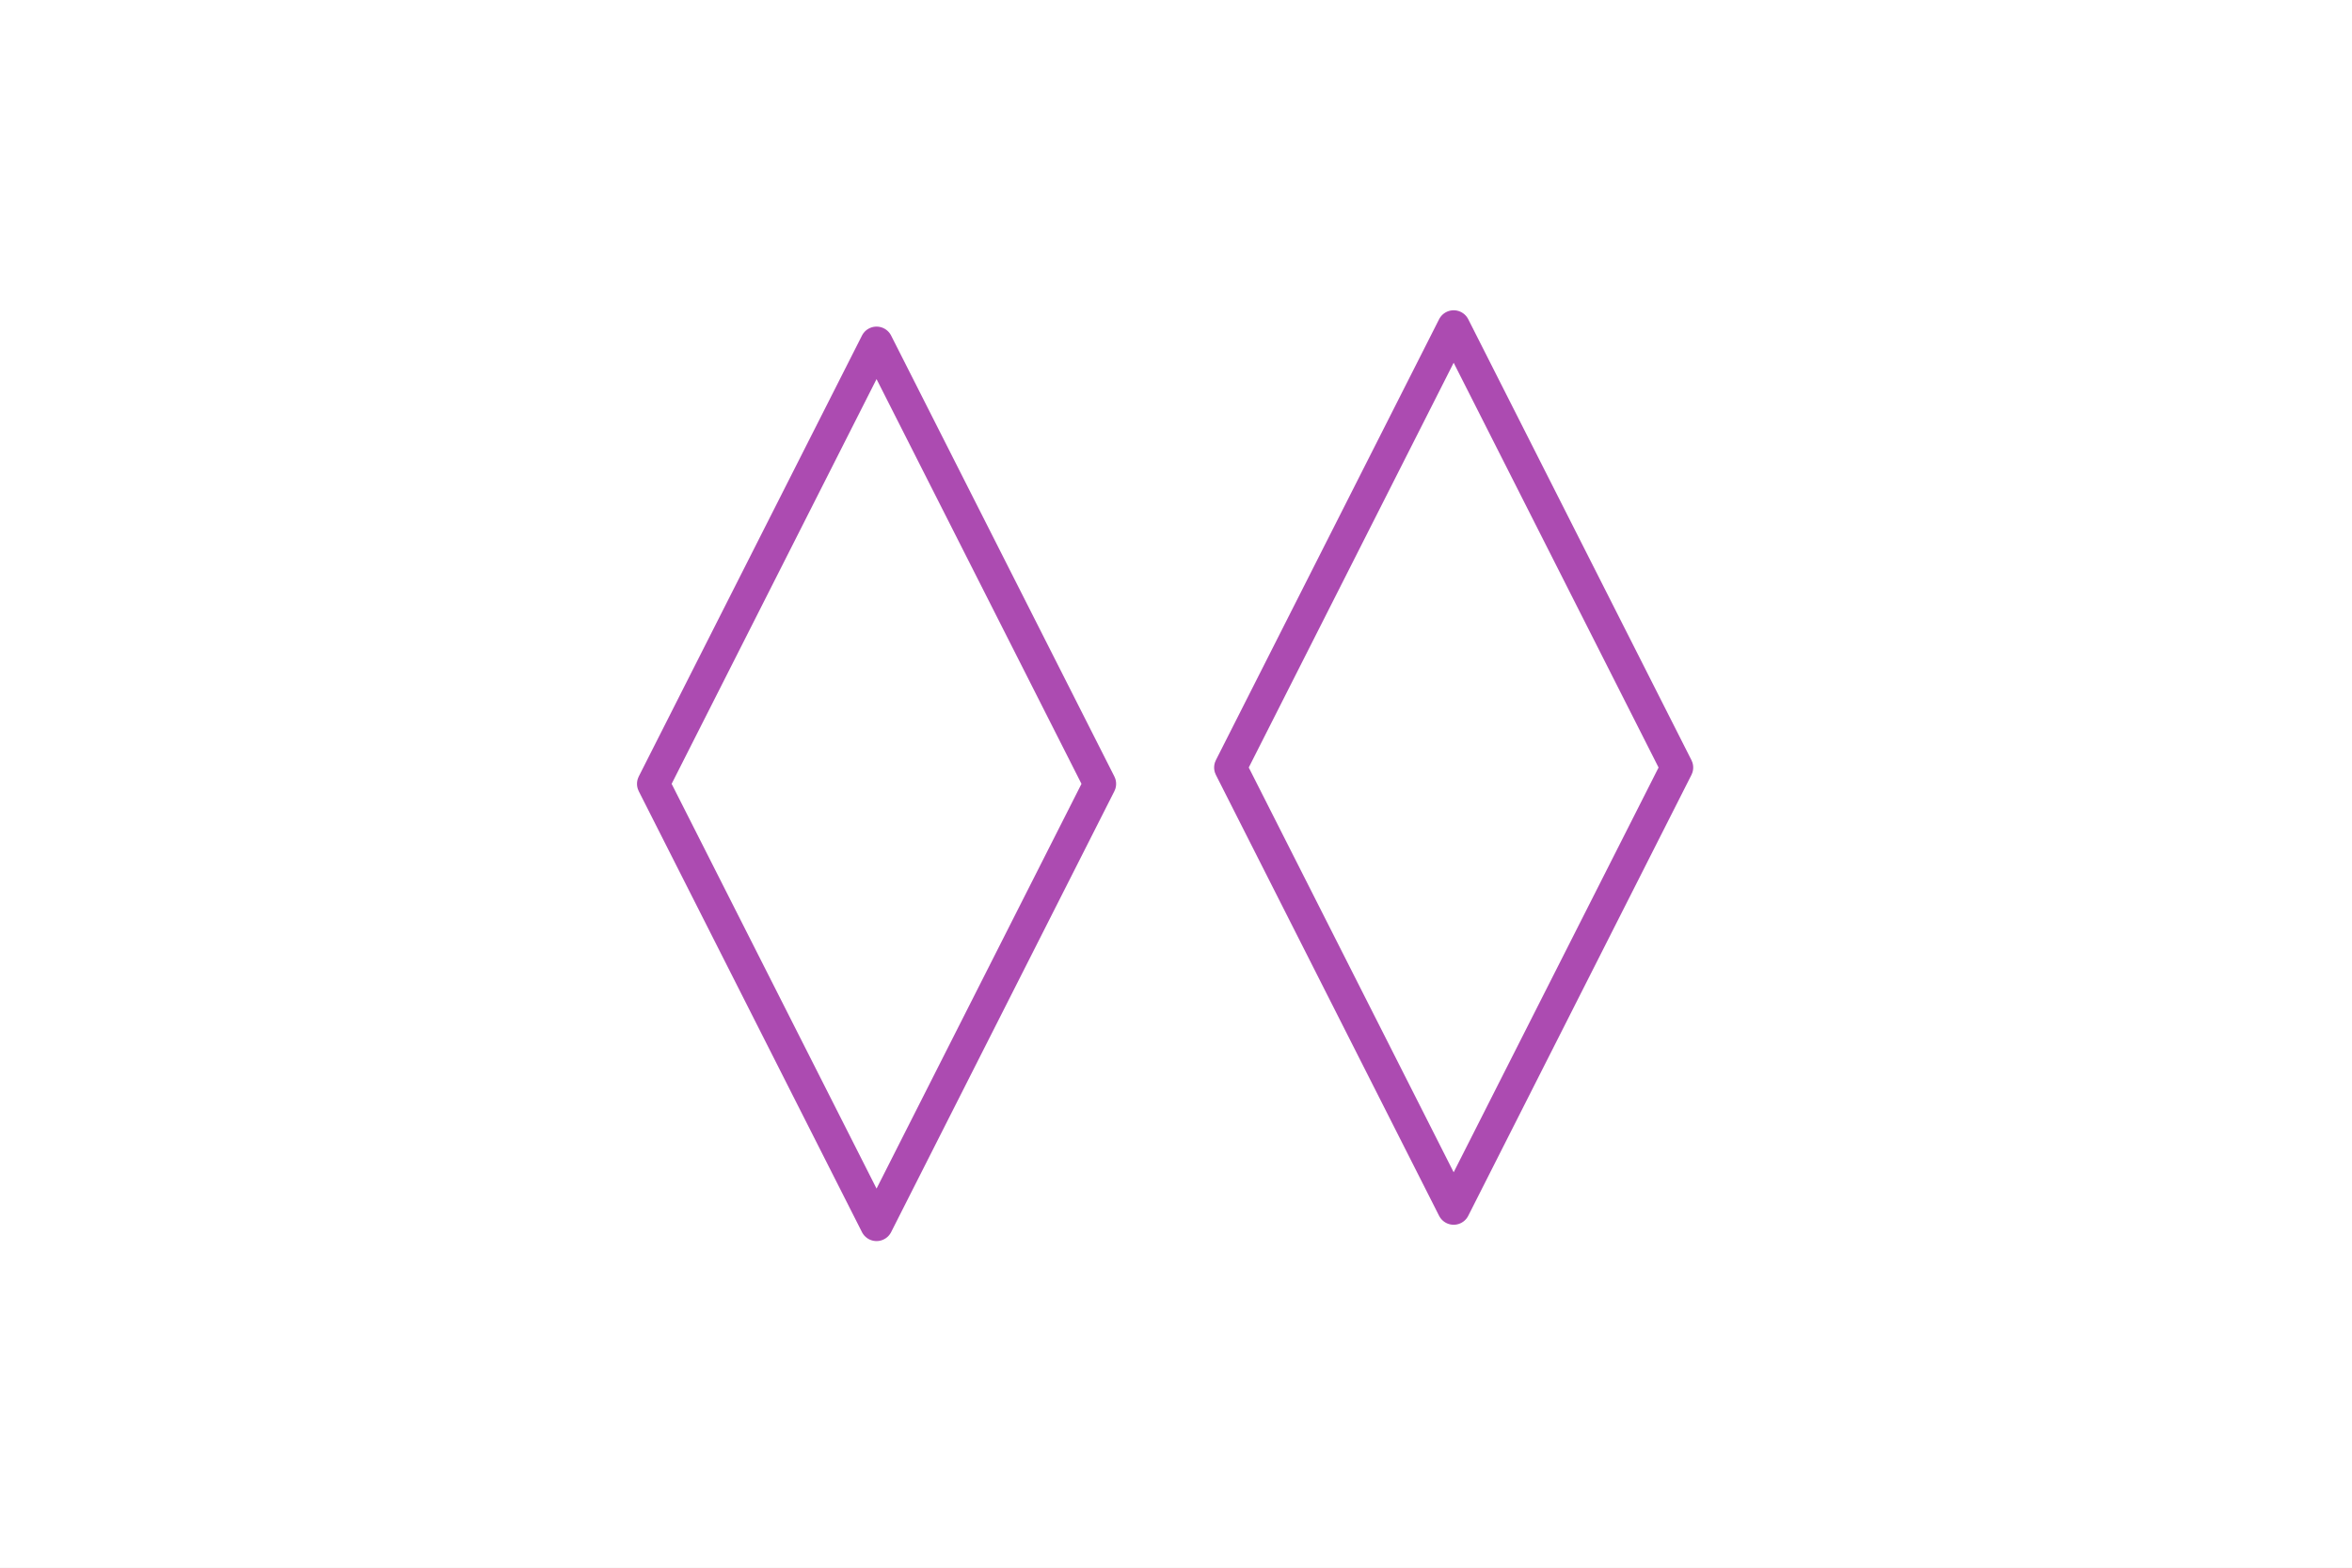
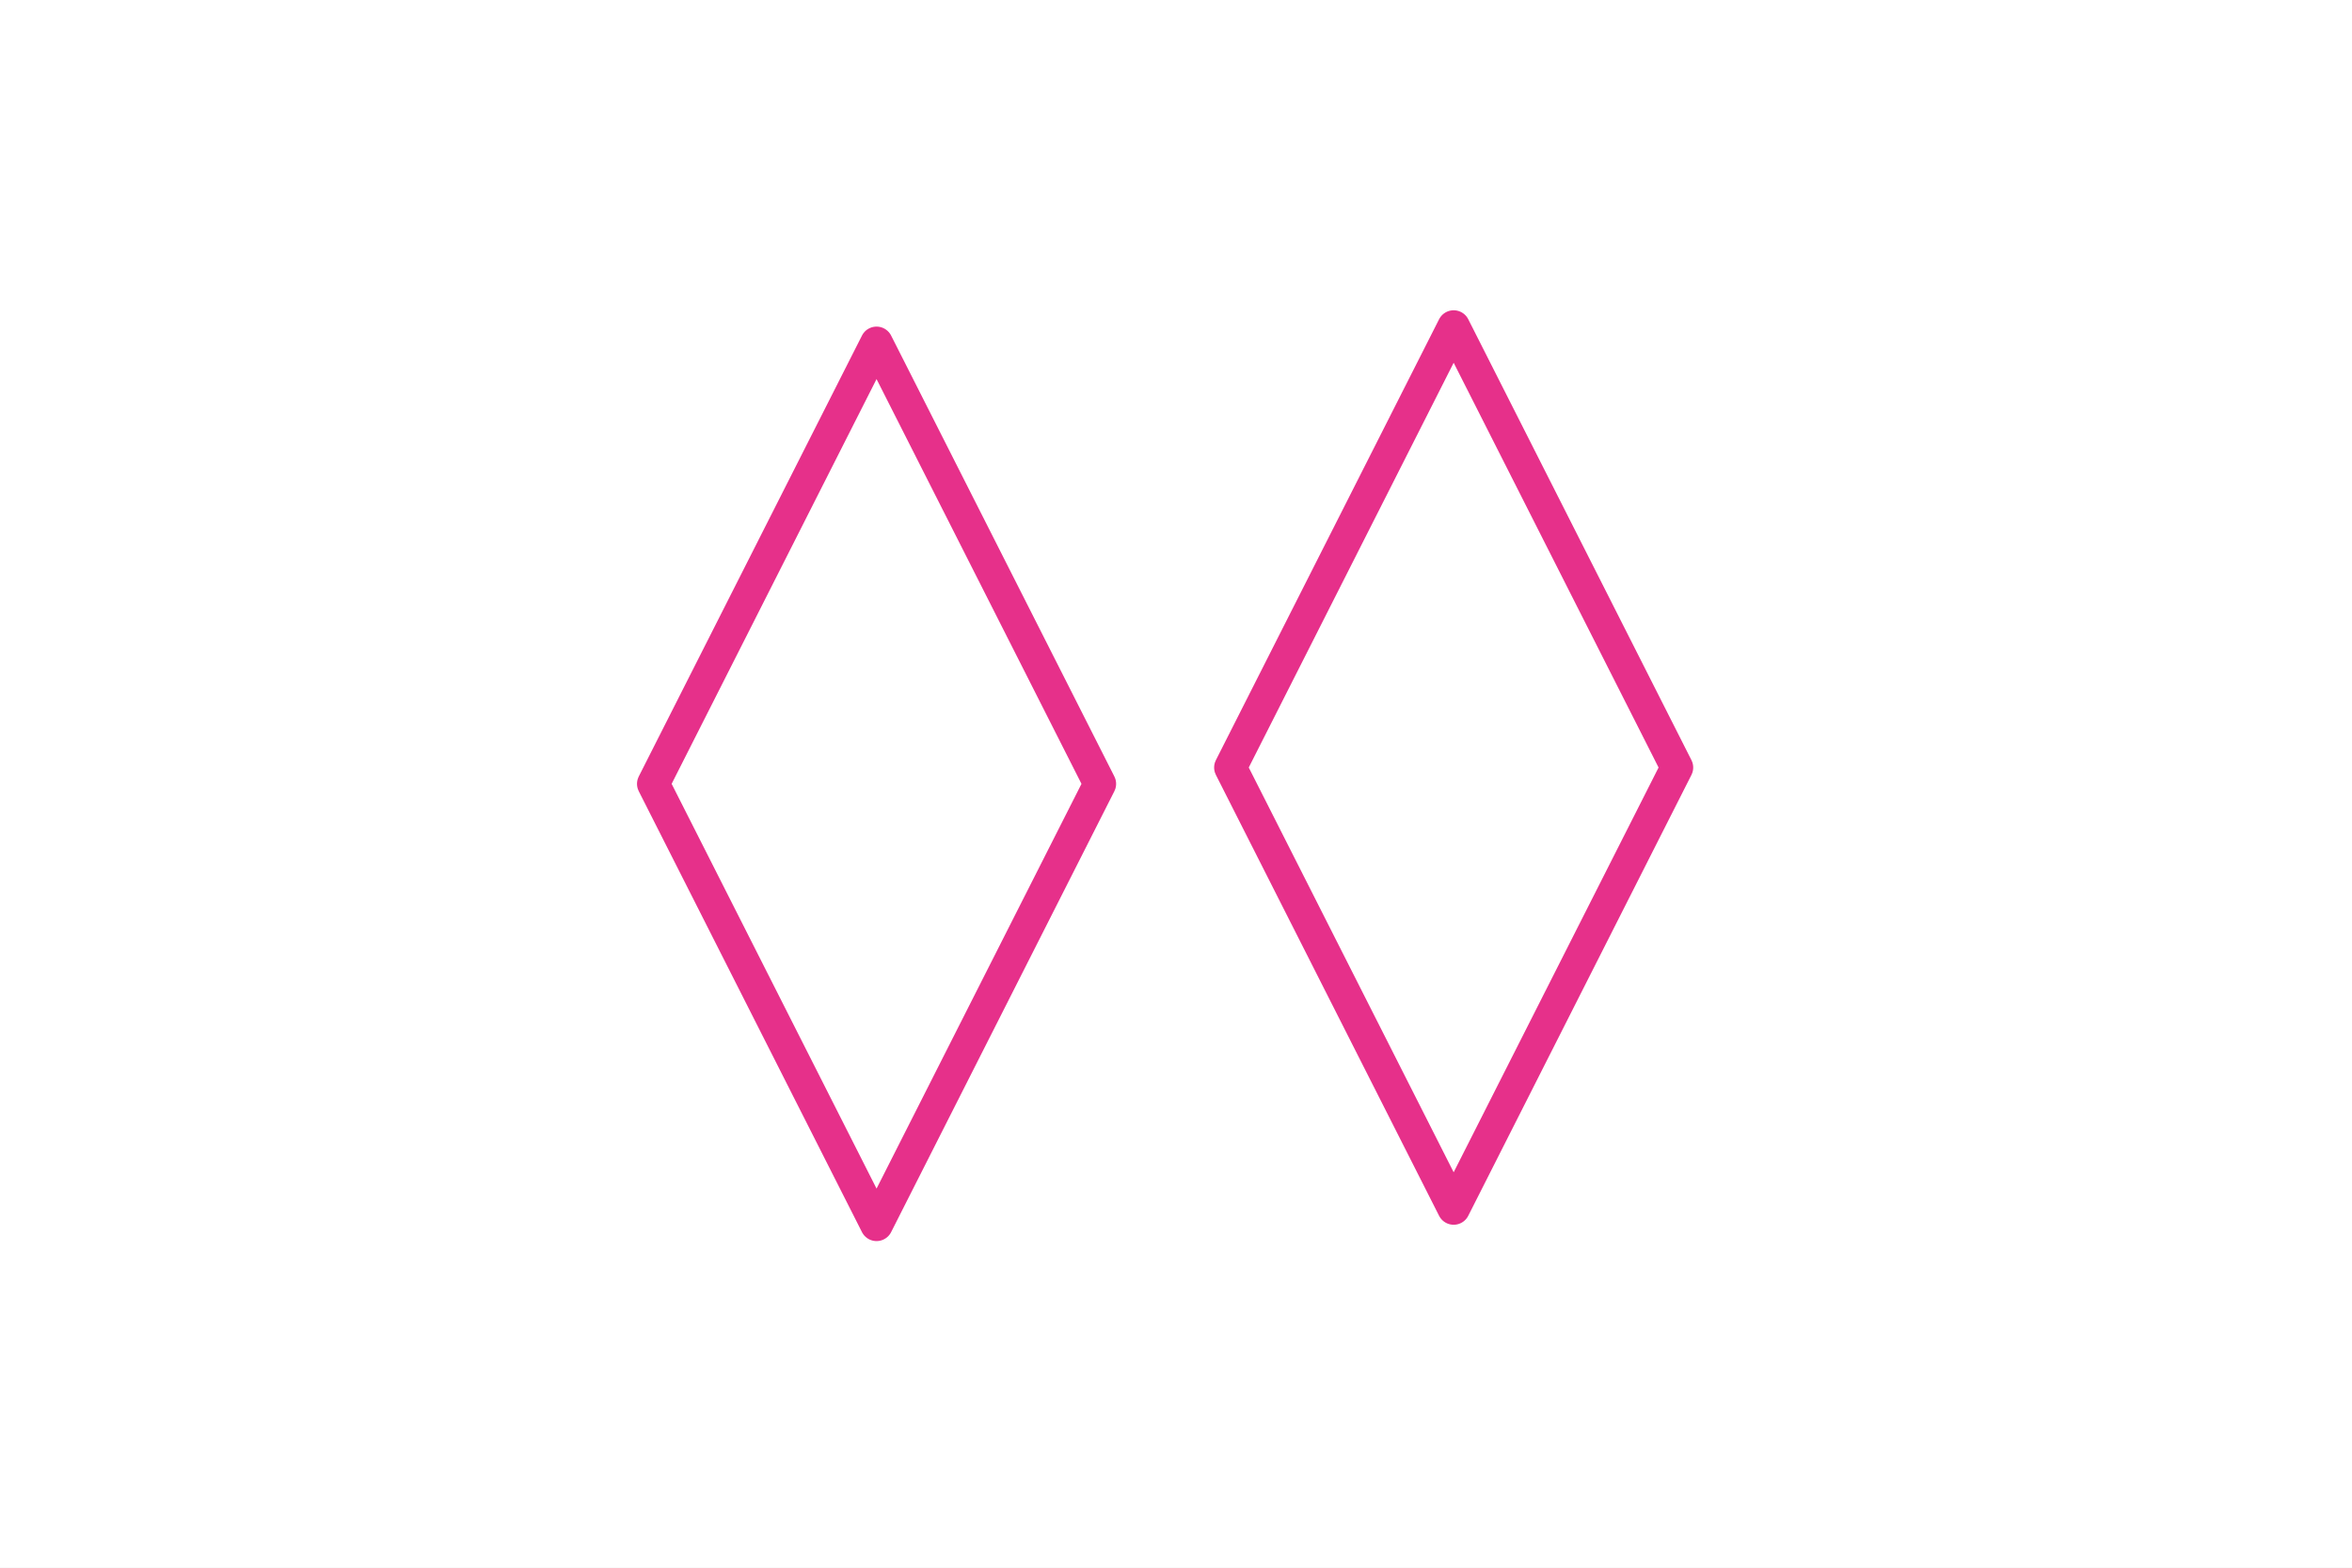
<svg xmlns="http://www.w3.org/2000/svg" width="72" height="48" viewBox="0 0 72 48" fill="none">
  <rect width="72" height="48" fill="white" />
-   <path d="M20 24L26.833 10.5L33.667 24L26.833 37.5L20 24Z" stroke="#AC4BB1" stroke-linejoin="round" />
-   <path d="M37.667 23.5L44.5 10L51.333 23.5L44.5 37L37.667 23.5Z" stroke="#AC4BB1" stroke-linejoin="round" />
+   <path d="M20 24L26.833 10.5L33.667 24L26.833 37.5L20 24Z" stroke="#E6308A" stroke-linejoin="round" />
+   <path d="M37.667 23.5L44.5 10L51.333 23.5L44.5 37L37.667 23.5Z" stroke="#E6308A" stroke-linejoin="round" />
</svg>
